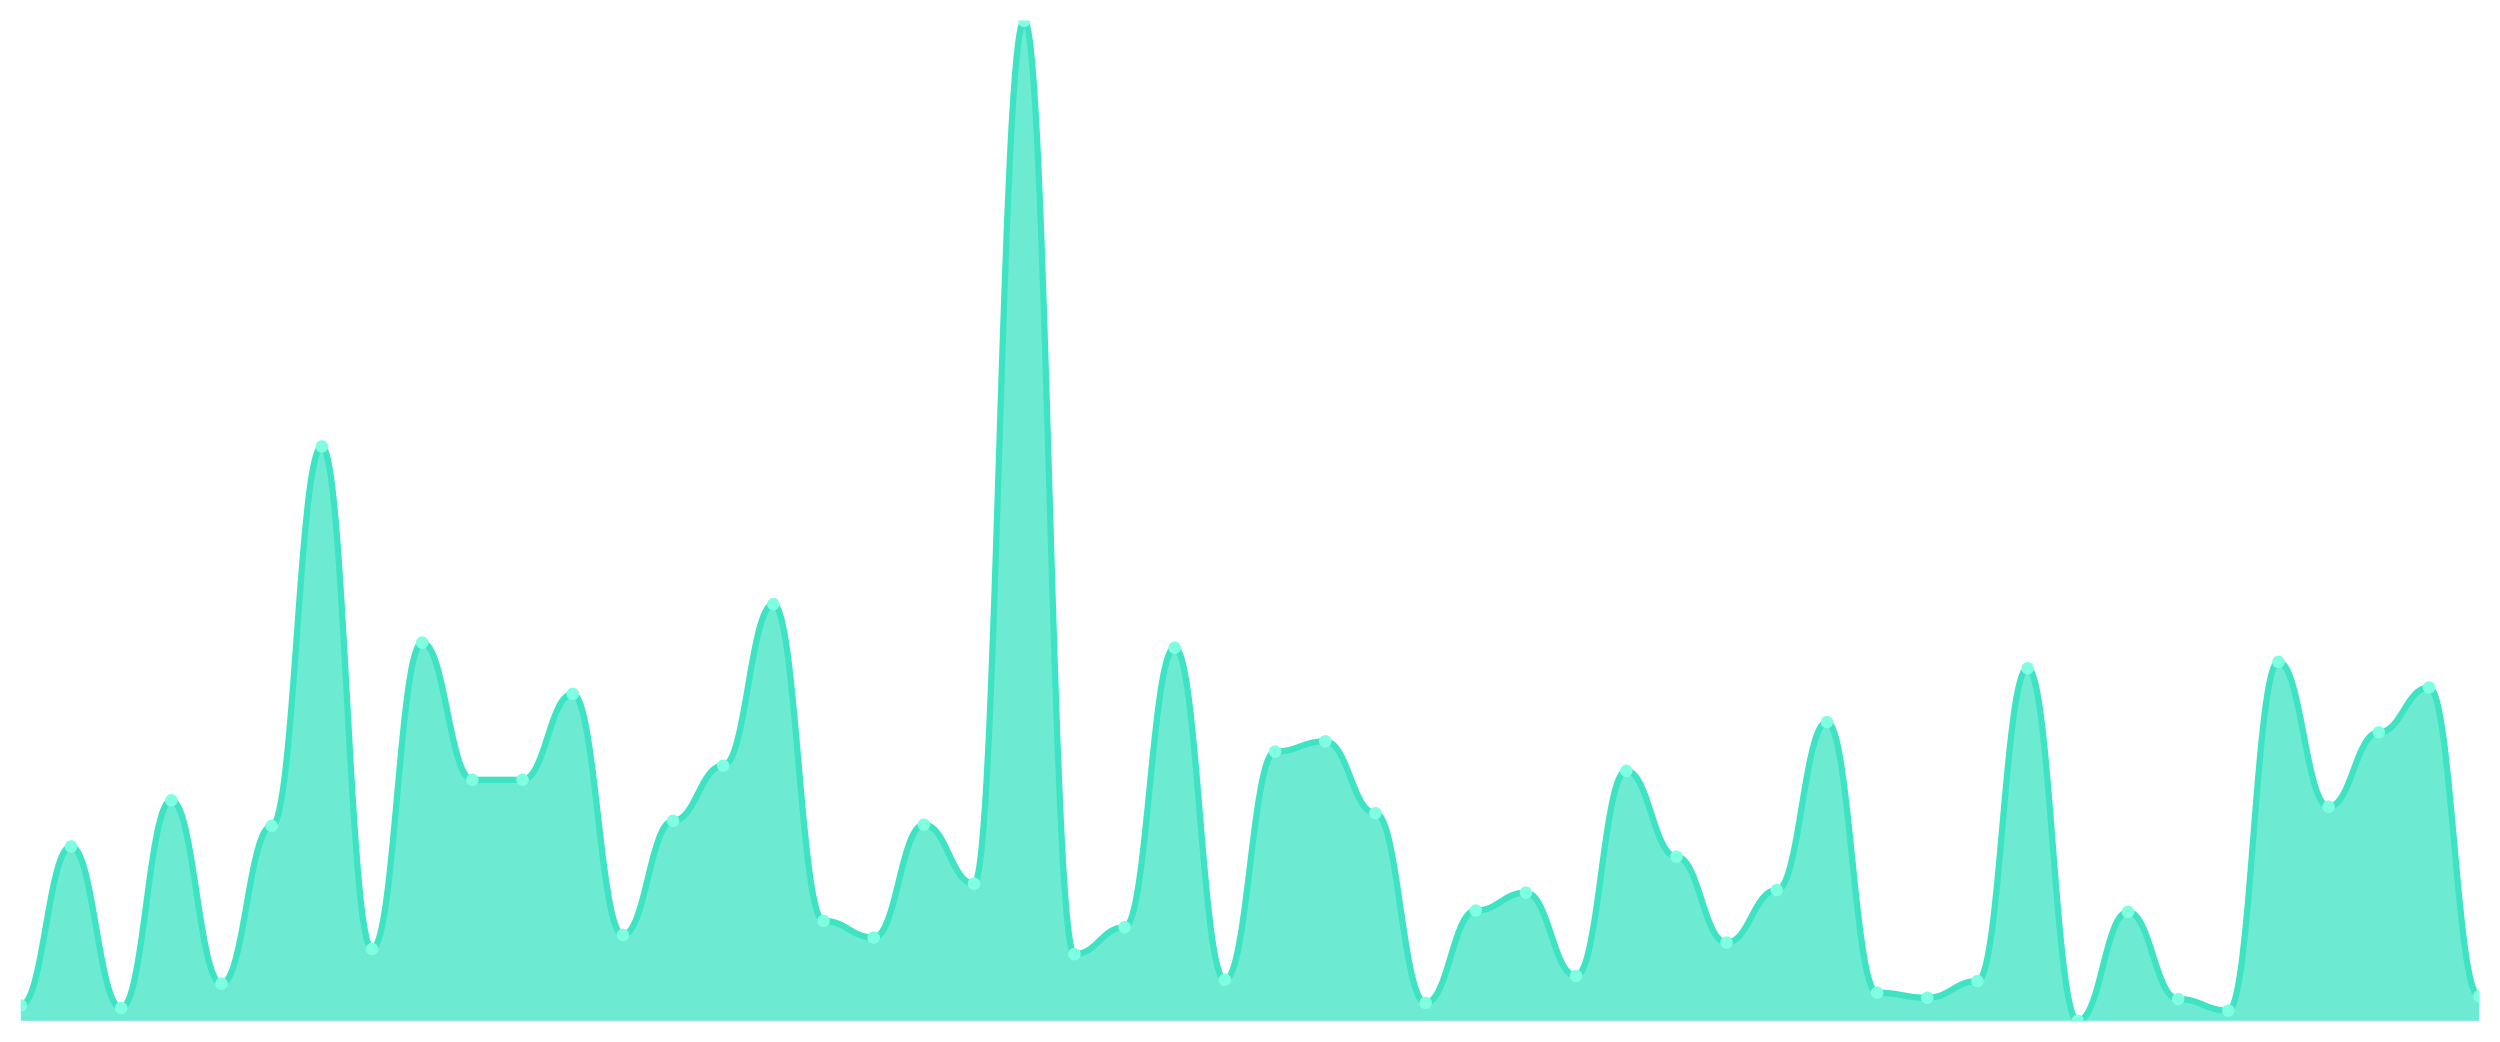
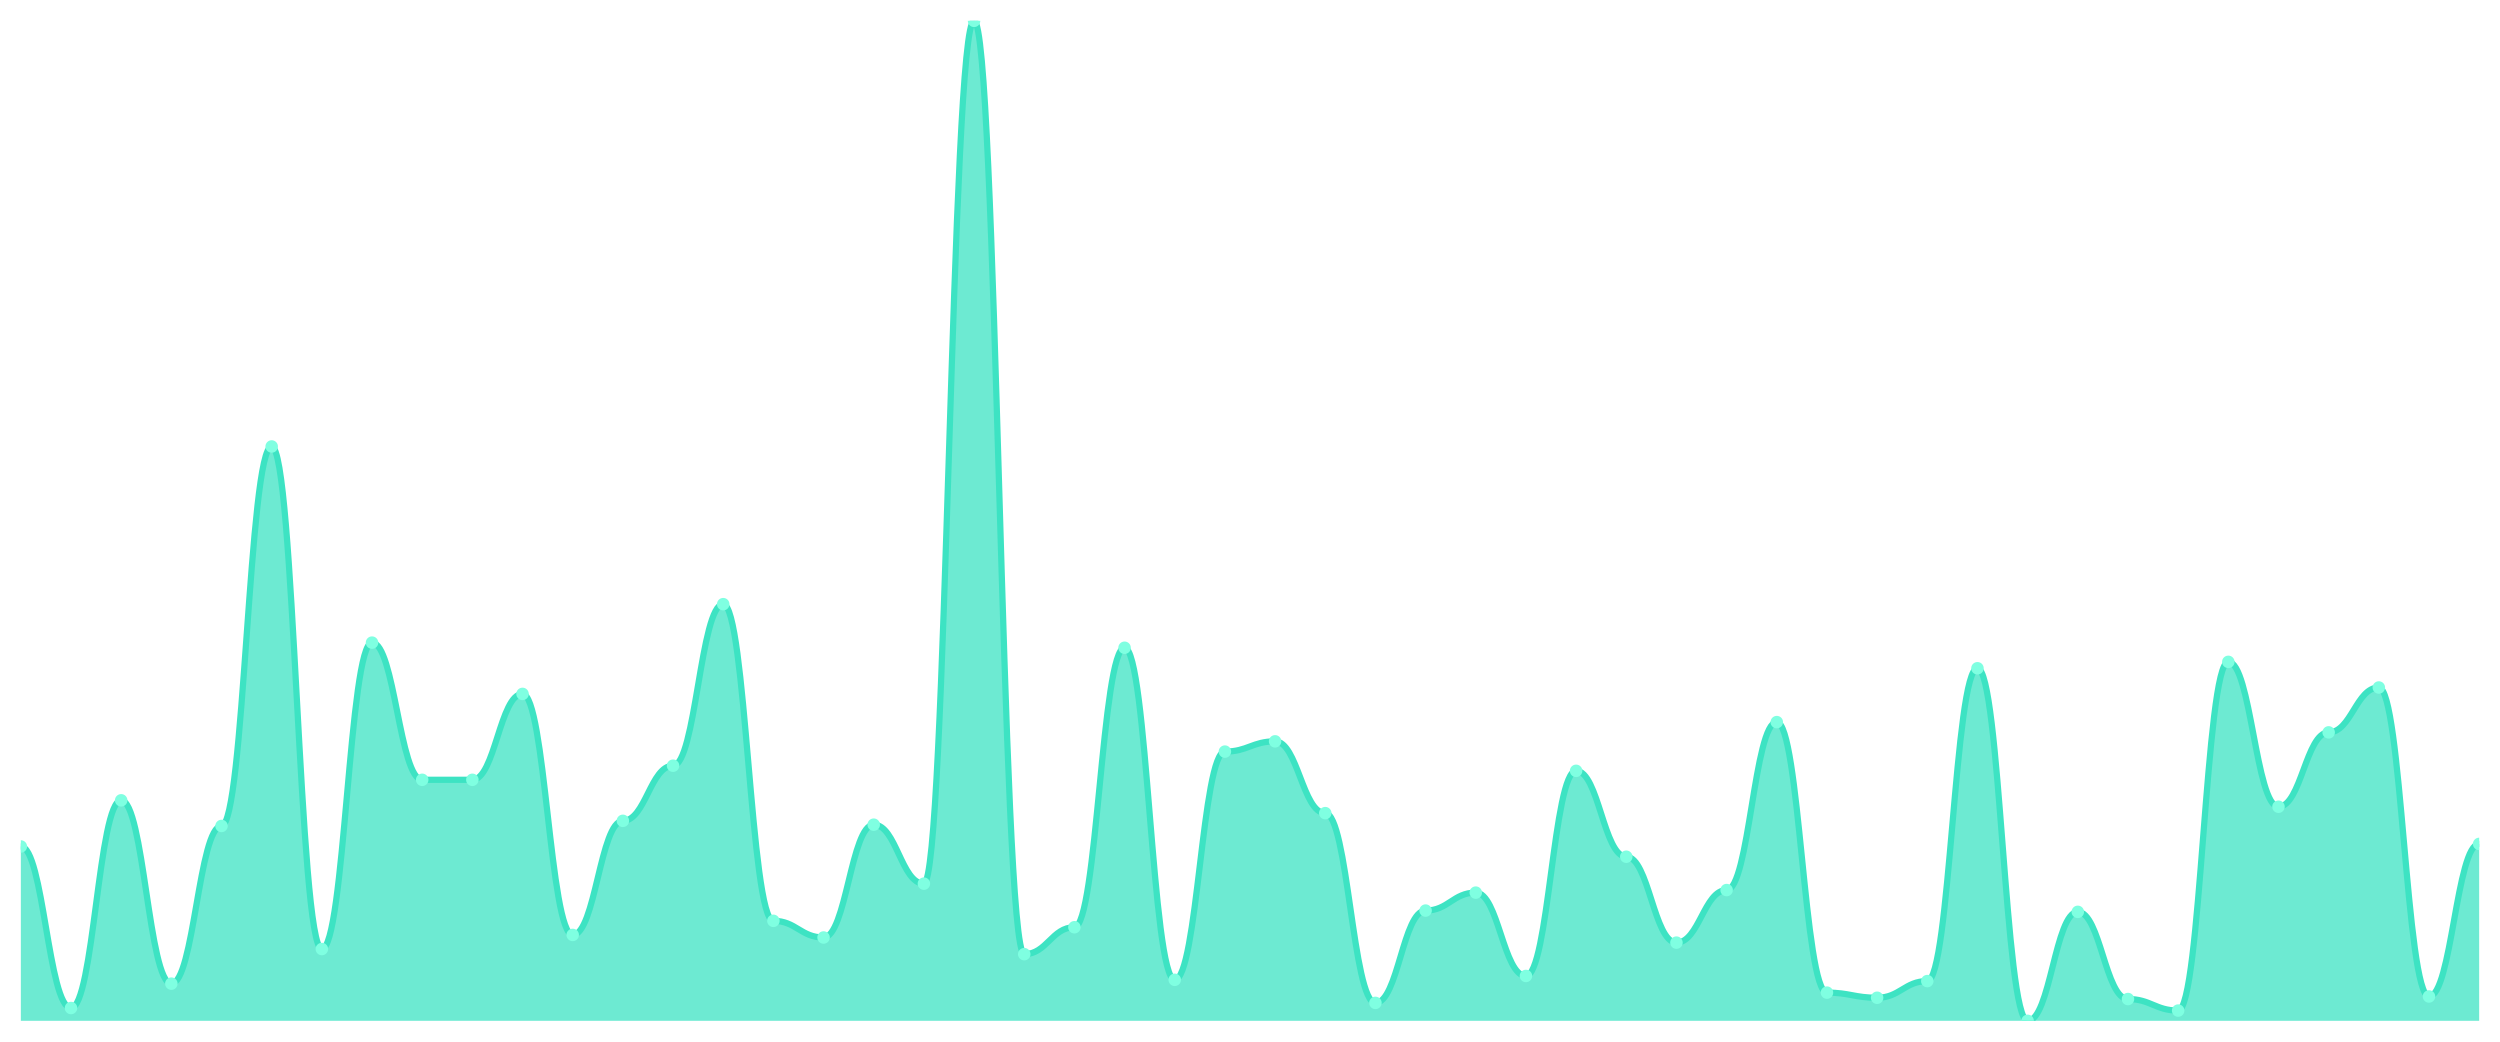
<svg xmlns="http://www.w3.org/2000/svg" viewBox="0 0 1200 500" width="1200" height="500">
  <defs>
    <clipPath id="c">
      <rect x="10" y="10" width="1180" height="480" />
    </clipPath>
  </defs>
  <rect width="1200" height="500" fill="none" />
  <g clip-path="url(#c)">
-     <path d="M 10,490 L 10,482.615 C 20.837,482.615 23.245,406.308 34.082,406.308 C 44.918,406.308 47.327,483.846 58.163,483.846 C 69,483.846 71.408,384.154 82.245,384.154 C 93.082,384.154 95.49,472.154 106.327,472.154 C 117.163,472.154 119.571,396.462 130.408,396.462 C 141.245,396.462 143.653,214.308 154.49,214.308 C 165.327,214.308 167.735,455.538 178.571,455.538 C 189.408,455.538 191.816,308.462 202.653,308.462 C 213.49,308.462 215.898,374.308 226.735,374.308 C 237.571,374.308 239.98,374.308 250.816,374.308 C 261.653,374.308 264.061,333.077 274.898,333.077 C 285.735,333.077 288.143,448.769 298.98,448.769 C 309.816,448.769 312.224,394 323.061,394 C 333.898,394 336.306,367.538 347.143,367.538 C 357.98,367.538 360.388,290 371.224,290 C 382.061,290 384.469,442 395.306,442 C 406.143,442 408.551,450 419.388,450 C 430.224,450 432.633,395.846 443.469,395.846 C 454.306,395.846 456.714,424.154 467.551,424.154 C 478.388,424.154 480.796,10 491.633,10 C 502.469,10 504.878,458 515.714,458 C 526.551,458 528.959,445.077 539.796,445.077 C 550.633,445.077 553.041,310.923 563.878,310.923 C 574.714,310.923 577.122,470.308 587.959,470.308 C 598.796,470.308 601.204,360.769 612.041,360.769 C 622.878,360.769 625.286,355.846 636.122,355.846 C 646.959,355.846 649.367,390.308 660.204,390.308 C 671.041,390.308 673.449,481.385 684.286,481.385 C 695.122,481.385 697.531,437.077 708.367,437.077 C 719.204,437.077 721.612,428.462 732.449,428.462 C 743.286,428.462 745.694,468.462 756.531,468.462 C 767.367,468.462 769.776,370 780.612,370 C 791.449,370 793.857,411.231 804.694,411.231 C 815.531,411.231 817.939,452.462 828.776,452.462 C 839.612,452.462 842.02,427.231 852.857,427.231 C 863.694,427.231 866.102,346.615 876.939,346.615 C 887.776,346.615 890.184,476.462 901.02,476.462 C 911.857,476.462 914.265,478.923 925.102,478.923 C 935.939,478.923 938.347,470.923 949.184,470.923 C 960.02,470.923 962.429,320.769 973.265,320.769 C 984.102,320.769 986.51,490 997.347,490 C 1008.184,490 1010.592,437.692 1021.429,437.692 C 1032.265,437.692 1034.673,479.538 1045.51,479.538 C 1056.347,479.538 1058.755,485.077 1069.592,485.077 C 1080.429,485.077 1082.837,317.692 1093.673,317.692 C 1104.51,317.692 1106.918,387.231 1117.755,387.231 C 1128.592,387.231 1131,351.538 1141.837,351.538 C 1152.673,351.538 1155.082,330 1165.918,330 C 1176.755,330 1179.163,478.308 1190,478.308 L 1190,490 Z" fill="rgba(61,227,195,0.75)" />
-     <path d="M 10,482.615 C 20.837,482.615 23.245,406.308 34.082,406.308 C 44.918,406.308 47.327,483.846 58.163,483.846 C 69,483.846 71.408,384.154 82.245,384.154 C 93.082,384.154 95.49,472.154 106.327,472.154 C 117.163,472.154 119.571,396.462 130.408,396.462 C 141.245,396.462 143.653,214.308 154.49,214.308 C 165.327,214.308 167.735,455.538 178.571,455.538 C 189.408,455.538 191.816,308.462 202.653,308.462 C 213.49,308.462 215.898,374.308 226.735,374.308 C 237.571,374.308 239.98,374.308 250.816,374.308 C 261.653,374.308 264.061,333.077 274.898,333.077 C 285.735,333.077 288.143,448.769 298.98,448.769 C 309.816,448.769 312.224,394 323.061,394 C 333.898,394 336.306,367.538 347.143,367.538 C 357.98,367.538 360.388,290 371.224,290 C 382.061,290 384.469,442 395.306,442 C 406.143,442 408.551,450 419.388,450 C 430.224,450 432.633,395.846 443.469,395.846 C 454.306,395.846 456.714,424.154 467.551,424.154 C 478.388,424.154 480.796,10 491.633,10 C 502.469,10 504.878,458 515.714,458 C 526.551,458 528.959,445.077 539.796,445.077 C 550.633,445.077 553.041,310.923 563.878,310.923 C 574.714,310.923 577.122,470.308 587.959,470.308 C 598.796,470.308 601.204,360.769 612.041,360.769 C 622.878,360.769 625.286,355.846 636.122,355.846 C 646.959,355.846 649.367,390.308 660.204,390.308 C 671.041,390.308 673.449,481.385 684.286,481.385 C 695.122,481.385 697.531,437.077 708.367,437.077 C 719.204,437.077 721.612,428.462 732.449,428.462 C 743.286,428.462 745.694,468.462 756.531,468.462 C 767.367,468.462 769.776,370 780.612,370 C 791.449,370 793.857,411.231 804.694,411.231 C 815.531,411.231 817.939,452.462 828.776,452.462 C 839.612,452.462 842.02,427.231 852.857,427.231 C 863.694,427.231 866.102,346.615 876.939,346.615 C 887.776,346.615 890.184,476.462 901.02,476.462 C 911.857,476.462 914.265,478.923 925.102,478.923 C 935.939,478.923 938.347,470.923 949.184,470.923 C 960.02,470.923 962.429,320.769 973.265,320.769 C 984.102,320.769 986.51,490 997.347,490 C 1008.184,490 1010.592,437.692 1021.429,437.692 C 1032.265,437.692 1034.673,479.538 1045.51,479.538 C 1056.347,479.538 1058.755,485.077 1069.592,485.077 C 1080.429,485.077 1082.837,317.692 1093.673,317.692 C 1104.51,317.692 1106.918,387.231 1117.755,387.231 C 1128.592,387.231 1131,351.538 1141.837,351.538 C 1152.673,351.538 1155.082,330 1165.918,330 C 1176.755,330 1179.163,478.308 1190,478.308" fill="none" stroke="#3de3c3" stroke-width="3" stroke-linecap="round" stroke-linejoin="round" />
-     <circle cx="10" cy="482.615" r="3" fill="#7fffe1" />
-     <circle cx="34.082" cy="406.308" r="3" fill="#7fffe1" />
-     <circle cx="58.163" cy="483.846" r="3" fill="#7fffe1" />
-     <circle cx="82.245" cy="384.154" r="3" fill="#7fffe1" />
-     <circle cx="106.327" cy="472.154" r="3" fill="#7fffe1" />
-     <circle cx="130.408" cy="396.462" r="3" fill="#7fffe1" />
-     <circle cx="154.49" cy="214.308" r="3" fill="#7fffe1" />
-     <circle cx="178.571" cy="455.538" r="3" fill="#7fffe1" />
-     <circle cx="202.653" cy="308.462" r="3" fill="#7fffe1" />
+     <path d="M 10,490 L 10,406.308 C 20.837,406.308 23.245,483.846 34.082,483.846 C 44.918,483.846 47.327,384.154 58.163,384.154 C 69,384.154 71.408,472.154 82.245,472.154 C 93.082,472.154 95.49,396.462 106.327,396.462 C 117.163,396.462 119.571,214.308 130.408,214.308 C 141.245,214.308 143.653,455.538 154.49,455.538 C 165.327,455.538 167.735,308.462 178.571,308.462 C 189.408,308.462 191.816,374.308 202.653,374.308 C 213.49,374.308 215.898,374.308 226.735,374.308 C 237.571,374.308 239.98,333.077 250.816,333.077 C 261.653,333.077 264.061,448.769 274.898,448.769 C 285.735,448.769 288.143,394 298.98,394 C 309.816,394 312.224,367.538 323.061,367.538 C 333.898,367.538 336.306,290 347.143,290 C 357.98,290 360.388,442 371.224,442 C 382.061,442 384.469,450 395.306,450 C 406.143,450 408.551,395.846 419.388,395.846 C 430.224,395.846 432.633,424.154 443.469,424.154 C 454.306,424.154 456.714,10 467.551,10 C 478.388,10 480.796,458 491.633,458 C 502.469,458 504.878,445.077 515.714,445.077 C 526.551,445.077 528.959,310.923 539.796,310.923 C 550.633,310.923 553.041,470.308 563.878,470.308 C 574.714,470.308 577.122,360.769 587.959,360.769 C 598.796,360.769 601.204,355.846 612.041,355.846 C 622.878,355.846 625.286,390.308 636.122,390.308 C 646.959,390.308 649.367,481.385 660.204,481.385 C 671.041,481.385 673.449,437.077 684.286,437.077 C 695.122,437.077 697.531,428.462 708.367,428.462 C 719.204,428.462 721.612,468.462 732.449,468.462 C 743.286,468.462 745.694,370 756.531,370 C 767.367,370 769.776,411.231 780.612,411.231 C 791.449,411.231 793.857,452.462 804.694,452.462 C 815.531,452.462 817.939,427.231 828.776,427.231 C 839.612,427.231 842.02,346.615 852.857,346.615 C 863.694,346.615 866.102,476.462 876.939,476.462 C 887.776,476.462 890.184,478.923 901.02,478.923 C 911.857,478.923 914.265,470.923 925.102,470.923 C 935.939,470.923 938.347,320.769 949.184,320.769 C 960.02,320.769 962.429,490 973.265,490 C 984.102,490 986.51,437.692 997.347,437.692 C 1008.184,437.692 1010.592,479.538 1021.429,479.538 C 1032.265,479.538 1034.673,485.077 1045.51,485.077 C 1056.347,485.077 1058.755,317.692 1069.592,317.692 C 1080.429,317.692 1082.837,387.231 1093.673,387.231 C 1104.51,387.231 1106.918,351.538 1117.755,351.538 C 1128.592,351.538 1131,330 1141.837,330 C 1152.673,330 1155.082,478.308 1165.918,478.308 C 1176.755,478.308 1179.163,405.077 1190,405.077 L 1190,490 Z" fill="rgba(61,227,195,0.75)" />
+     <path d="M 10,406.308 C 20.837,406.308 23.245,483.846 34.082,483.846 C 44.918,483.846 47.327,384.154 58.163,384.154 C 69,384.154 71.408,472.154 82.245,472.154 C 93.082,472.154 95.49,396.462 106.327,396.462 C 117.163,396.462 119.571,214.308 130.408,214.308 C 141.245,214.308 143.653,455.538 154.49,455.538 C 165.327,455.538 167.735,308.462 178.571,308.462 C 189.408,308.462 191.816,374.308 202.653,374.308 C 213.49,374.308 215.898,374.308 226.735,374.308 C 237.571,374.308 239.98,333.077 250.816,333.077 C 261.653,333.077 264.061,448.769 274.898,448.769 C 285.735,448.769 288.143,394 298.98,394 C 309.816,394 312.224,367.538 323.061,367.538 C 333.898,367.538 336.306,290 347.143,290 C 357.98,290 360.388,442 371.224,442 C 382.061,442 384.469,450 395.306,450 C 406.143,450 408.551,395.846 419.388,395.846 C 430.224,395.846 432.633,424.154 443.469,424.154 C 454.306,424.154 456.714,10 467.551,10 C 478.388,10 480.796,458 491.633,458 C 502.469,458 504.878,445.077 515.714,445.077 C 526.551,445.077 528.959,310.923 539.796,310.923 C 550.633,310.923 553.041,470.308 563.878,470.308 C 574.714,470.308 577.122,360.769 587.959,360.769 C 598.796,360.769 601.204,355.846 612.041,355.846 C 622.878,355.846 625.286,390.308 636.122,390.308 C 646.959,390.308 649.367,481.385 660.204,481.385 C 671.041,481.385 673.449,437.077 684.286,437.077 C 695.122,437.077 697.531,428.462 708.367,428.462 C 719.204,428.462 721.612,468.462 732.449,468.462 C 743.286,468.462 745.694,370 756.531,370 C 767.367,370 769.776,411.231 780.612,411.231 C 791.449,411.231 793.857,452.462 804.694,452.462 C 815.531,452.462 817.939,427.231 828.776,427.231 C 839.612,427.231 842.02,346.615 852.857,346.615 C 863.694,346.615 866.102,476.462 876.939,476.462 C 887.776,476.462 890.184,478.923 901.02,478.923 C 911.857,478.923 914.265,470.923 925.102,470.923 C 935.939,470.923 938.347,320.769 949.184,320.769 C 960.02,320.769 962.429,490 973.265,490 C 984.102,490 986.51,437.692 997.347,437.692 C 1008.184,437.692 1010.592,479.538 1021.429,479.538 C 1032.265,479.538 1034.673,485.077 1045.51,485.077 C 1056.347,485.077 1058.755,317.692 1069.592,317.692 C 1080.429,317.692 1082.837,387.231 1093.673,387.231 C 1104.51,387.231 1106.918,351.538 1117.755,351.538 C 1128.592,351.538 1131,330 1141.837,330 C 1152.673,330 1155.082,478.308 1165.918,478.308 C 1176.755,478.308 1179.163,405.077 1190,405.077" fill="none" stroke="#3de3c3" stroke-width="3" stroke-linecap="round" stroke-linejoin="round" />
+     <circle cx="10" cy="406.308" r="3" fill="#7fffe1" />
+     <circle cx="34.082" cy="483.846" r="3" fill="#7fffe1" />
+     <circle cx="58.163" cy="384.154" r="3" fill="#7fffe1" />
+     <circle cx="82.245" cy="472.154" r="3" fill="#7fffe1" />
+     <circle cx="106.327" cy="396.462" r="3" fill="#7fffe1" />
+     <circle cx="130.408" cy="214.308" r="3" fill="#7fffe1" />
+     <circle cx="154.49" cy="455.538" r="3" fill="#7fffe1" />
+     <circle cx="178.571" cy="308.462" r="3" fill="#7fffe1" />
+     <circle cx="202.653" cy="374.308" r="3" fill="#7fffe1" />
    <circle cx="226.735" cy="374.308" r="3" fill="#7fffe1" />
-     <circle cx="250.816" cy="374.308" r="3" fill="#7fffe1" />
-     <circle cx="274.898" cy="333.077" r="3" fill="#7fffe1" />
-     <circle cx="298.98" cy="448.769" r="3" fill="#7fffe1" />
-     <circle cx="323.061" cy="394" r="3" fill="#7fffe1" />
-     <circle cx="347.143" cy="367.538" r="3" fill="#7fffe1" />
-     <circle cx="371.224" cy="290" r="3" fill="#7fffe1" />
-     <circle cx="395.306" cy="442" r="3" fill="#7fffe1" />
-     <circle cx="419.388" cy="450" r="3" fill="#7fffe1" />
-     <circle cx="443.469" cy="395.846" r="3" fill="#7fffe1" />
-     <circle cx="467.551" cy="424.154" r="3" fill="#7fffe1" />
-     <circle cx="491.633" cy="10" r="3" fill="#7fffe1" />
-     <circle cx="515.714" cy="458" r="3" fill="#7fffe1" />
-     <circle cx="539.796" cy="445.077" r="3" fill="#7fffe1" />
-     <circle cx="563.878" cy="310.923" r="3" fill="#7fffe1" />
-     <circle cx="587.959" cy="470.308" r="3" fill="#7fffe1" />
-     <circle cx="612.041" cy="360.769" r="3" fill="#7fffe1" />
-     <circle cx="636.122" cy="355.846" r="3" fill="#7fffe1" />
-     <circle cx="660.204" cy="390.308" r="3" fill="#7fffe1" />
-     <circle cx="684.286" cy="481.385" r="3" fill="#7fffe1" />
-     <circle cx="708.367" cy="437.077" r="3" fill="#7fffe1" />
-     <circle cx="732.449" cy="428.462" r="3" fill="#7fffe1" />
-     <circle cx="756.531" cy="468.462" r="3" fill="#7fffe1" />
-     <circle cx="780.612" cy="370" r="3" fill="#7fffe1" />
-     <circle cx="804.694" cy="411.231" r="3" fill="#7fffe1" />
-     <circle cx="828.776" cy="452.462" r="3" fill="#7fffe1" />
-     <circle cx="852.857" cy="427.231" r="3" fill="#7fffe1" />
-     <circle cx="876.939" cy="346.615" r="3" fill="#7fffe1" />
-     <circle cx="901.02" cy="476.462" r="3" fill="#7fffe1" />
-     <circle cx="925.102" cy="478.923" r="3" fill="#7fffe1" />
-     <circle cx="949.184" cy="470.923" r="3" fill="#7fffe1" />
-     <circle cx="973.265" cy="320.769" r="3" fill="#7fffe1" />
-     <circle cx="997.347" cy="490" r="3" fill="#7fffe1" />
-     <circle cx="1021.429" cy="437.692" r="3" fill="#7fffe1" />
-     <circle cx="1045.51" cy="479.538" r="3" fill="#7fffe1" />
-     <circle cx="1069.592" cy="485.077" r="3" fill="#7fffe1" />
-     <circle cx="1093.673" cy="317.692" r="3" fill="#7fffe1" />
-     <circle cx="1117.755" cy="387.231" r="3" fill="#7fffe1" />
-     <circle cx="1141.837" cy="351.538" r="3" fill="#7fffe1" />
-     <circle cx="1165.918" cy="330" r="3" fill="#7fffe1" />
-     <circle cx="1190" cy="478.308" r="3" fill="#7fffe1" />
+     <circle cx="250.816" cy="333.077" r="3" fill="#7fffe1" />
+     <circle cx="274.898" cy="448.769" r="3" fill="#7fffe1" />
+     <circle cx="298.98" cy="394" r="3" fill="#7fffe1" />
+     <circle cx="323.061" cy="367.538" r="3" fill="#7fffe1" />
+     <circle cx="347.143" cy="290" r="3" fill="#7fffe1" />
+     <circle cx="371.224" cy="442" r="3" fill="#7fffe1" />
+     <circle cx="395.306" cy="450" r="3" fill="#7fffe1" />
+     <circle cx="419.388" cy="395.846" r="3" fill="#7fffe1" />
+     <circle cx="443.469" cy="424.154" r="3" fill="#7fffe1" />
+     <circle cx="467.551" cy="10" r="3" fill="#7fffe1" />
+     <circle cx="491.633" cy="458" r="3" fill="#7fffe1" />
+     <circle cx="515.714" cy="445.077" r="3" fill="#7fffe1" />
+     <circle cx="539.796" cy="310.923" r="3" fill="#7fffe1" />
+     <circle cx="563.878" cy="470.308" r="3" fill="#7fffe1" />
+     <circle cx="587.959" cy="360.769" r="3" fill="#7fffe1" />
+     <circle cx="612.041" cy="355.846" r="3" fill="#7fffe1" />
+     <circle cx="636.122" cy="390.308" r="3" fill="#7fffe1" />
+     <circle cx="660.204" cy="481.385" r="3" fill="#7fffe1" />
+     <circle cx="684.286" cy="437.077" r="3" fill="#7fffe1" />
+     <circle cx="708.367" cy="428.462" r="3" fill="#7fffe1" />
+     <circle cx="732.449" cy="468.462" r="3" fill="#7fffe1" />
+     <circle cx="756.531" cy="370" r="3" fill="#7fffe1" />
+     <circle cx="780.612" cy="411.231" r="3" fill="#7fffe1" />
+     <circle cx="804.694" cy="452.462" r="3" fill="#7fffe1" />
+     <circle cx="828.776" cy="427.231" r="3" fill="#7fffe1" />
+     <circle cx="852.857" cy="346.615" r="3" fill="#7fffe1" />
+     <circle cx="876.939" cy="476.462" r="3" fill="#7fffe1" />
+     <circle cx="901.02" cy="478.923" r="3" fill="#7fffe1" />
+     <circle cx="925.102" cy="470.923" r="3" fill="#7fffe1" />
+     <circle cx="949.184" cy="320.769" r="3" fill="#7fffe1" />
+     <circle cx="973.265" cy="490" r="3" fill="#7fffe1" />
+     <circle cx="997.347" cy="437.692" r="3" fill="#7fffe1" />
+     <circle cx="1021.429" cy="479.538" r="3" fill="#7fffe1" />
+     <circle cx="1045.51" cy="485.077" r="3" fill="#7fffe1" />
+     <circle cx="1069.592" cy="317.692" r="3" fill="#7fffe1" />
+     <circle cx="1093.673" cy="387.231" r="3" fill="#7fffe1" />
+     <circle cx="1117.755" cy="351.538" r="3" fill="#7fffe1" />
+     <circle cx="1141.837" cy="330" r="3" fill="#7fffe1" />
+     <circle cx="1165.918" cy="478.308" r="3" fill="#7fffe1" />
+     <circle cx="1190" cy="405.077" r="3" fill="#7fffe1" />
  </g>
</svg>
